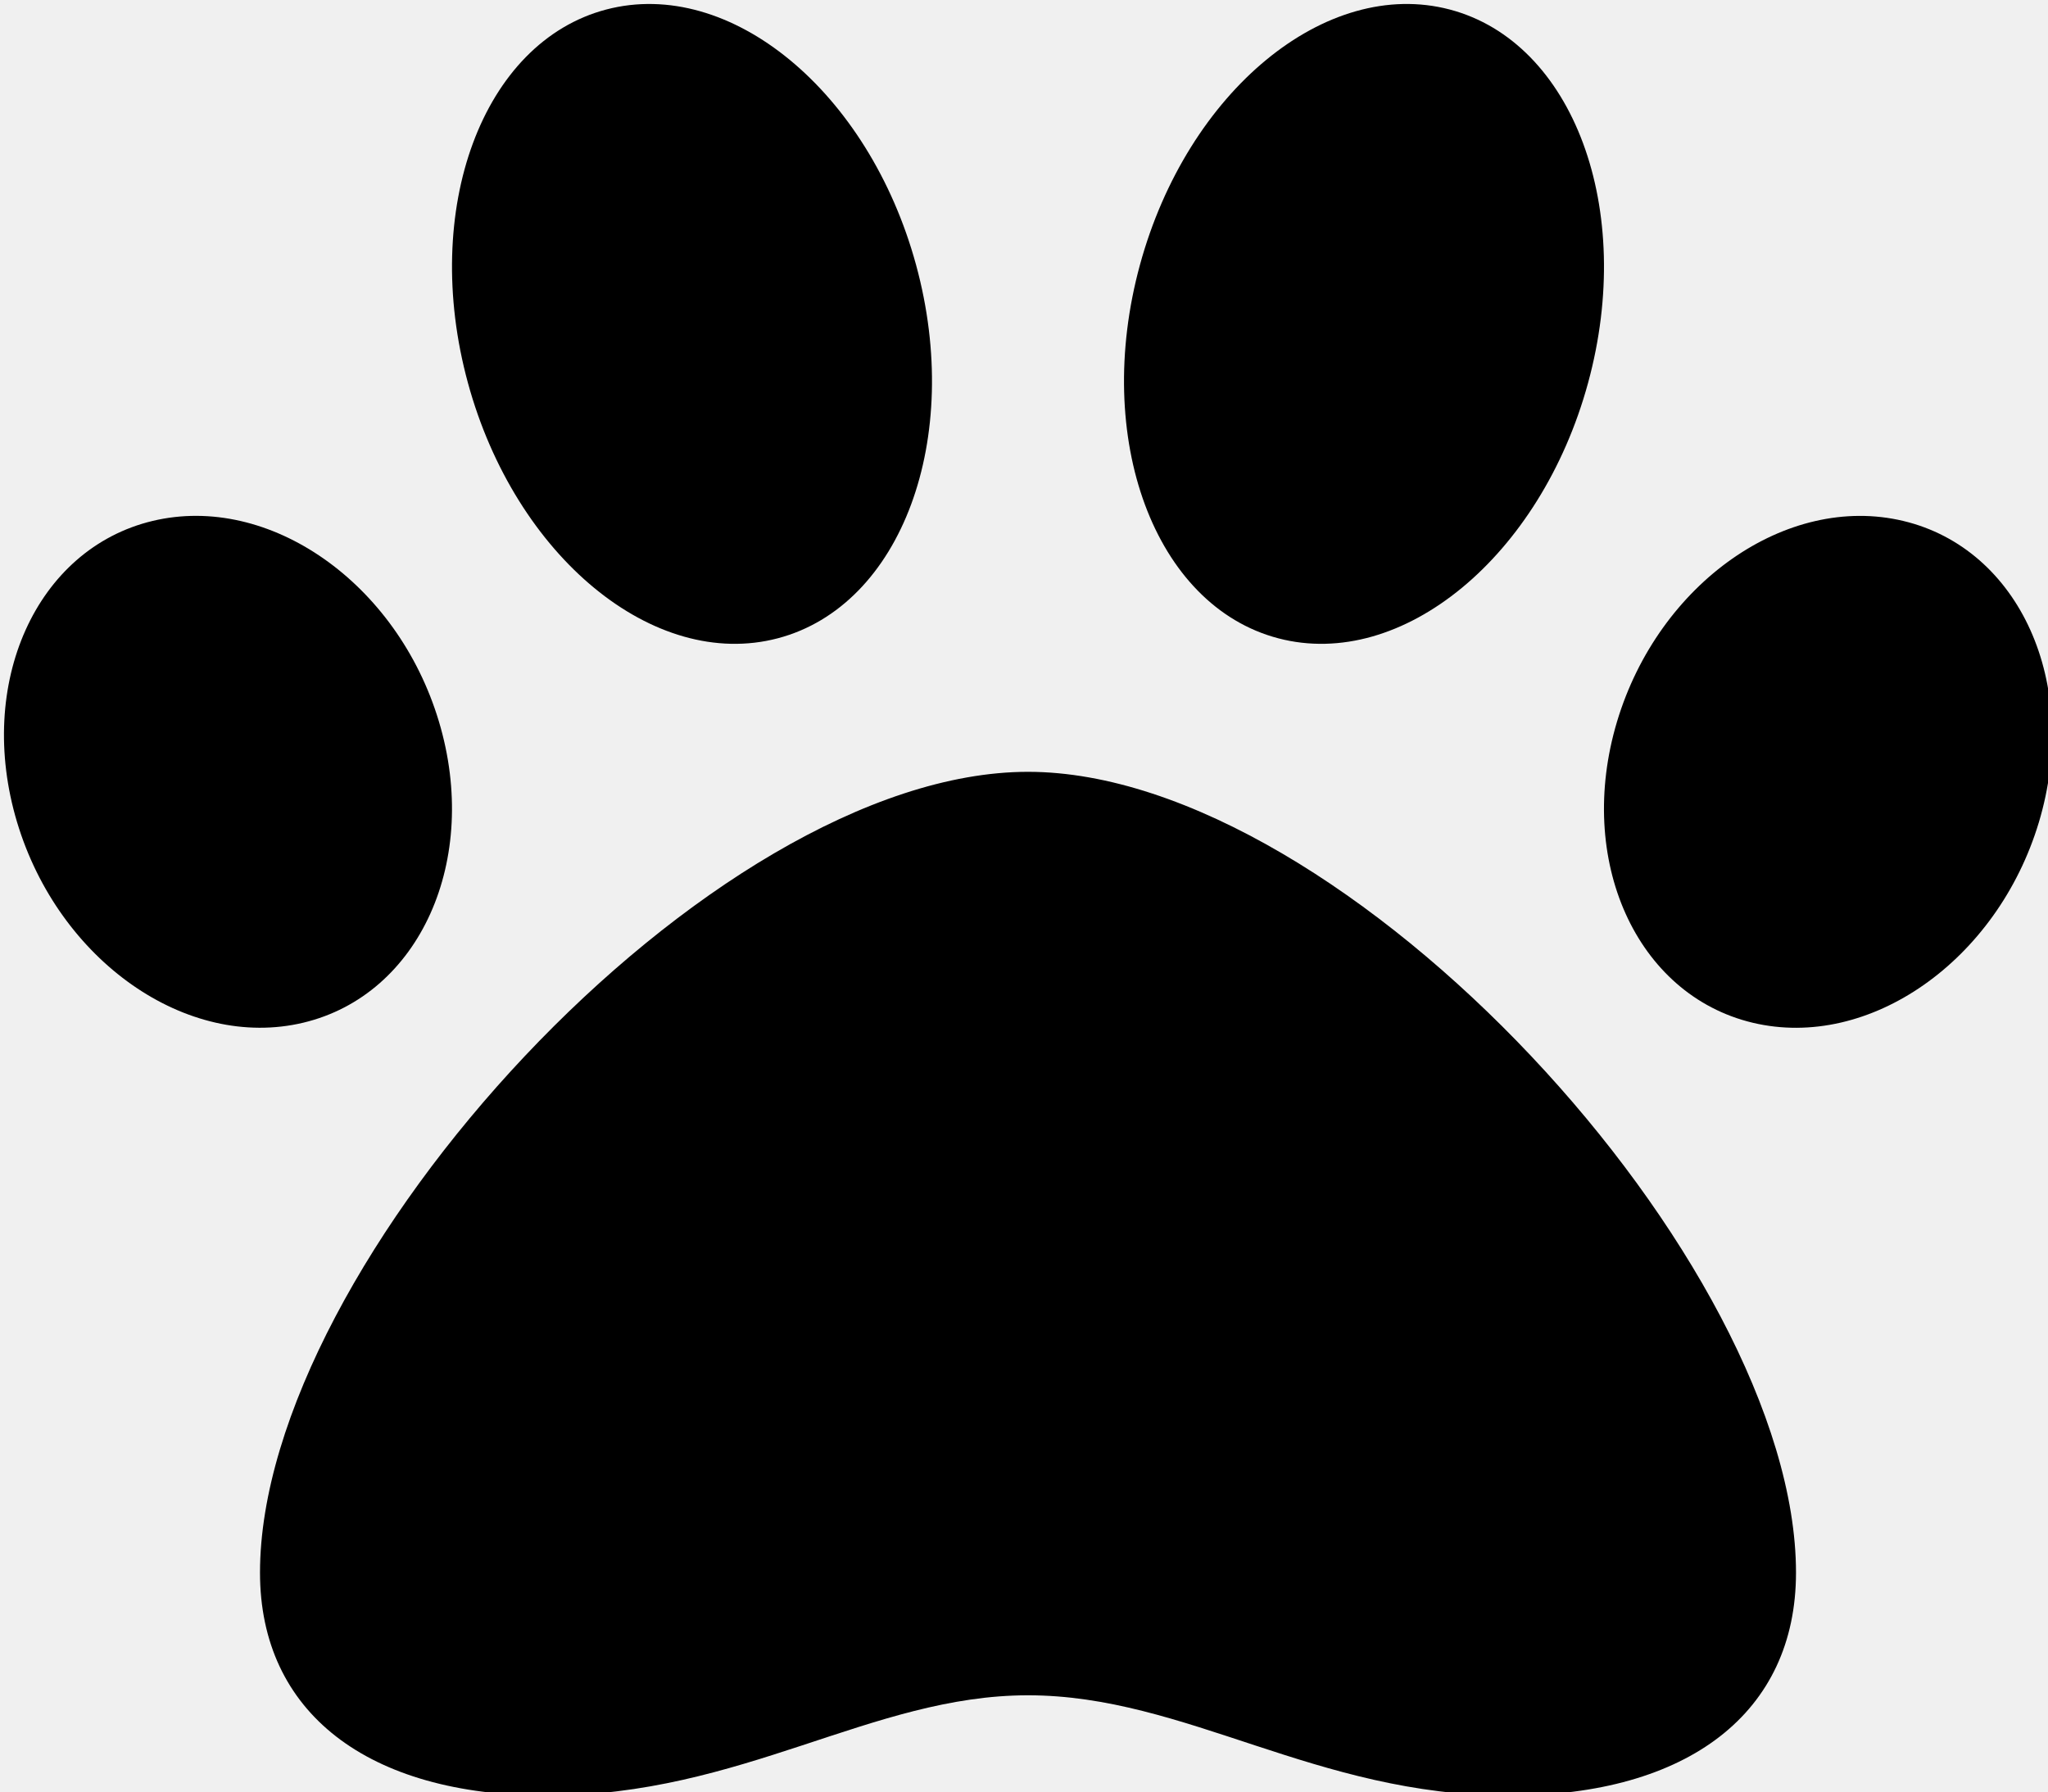
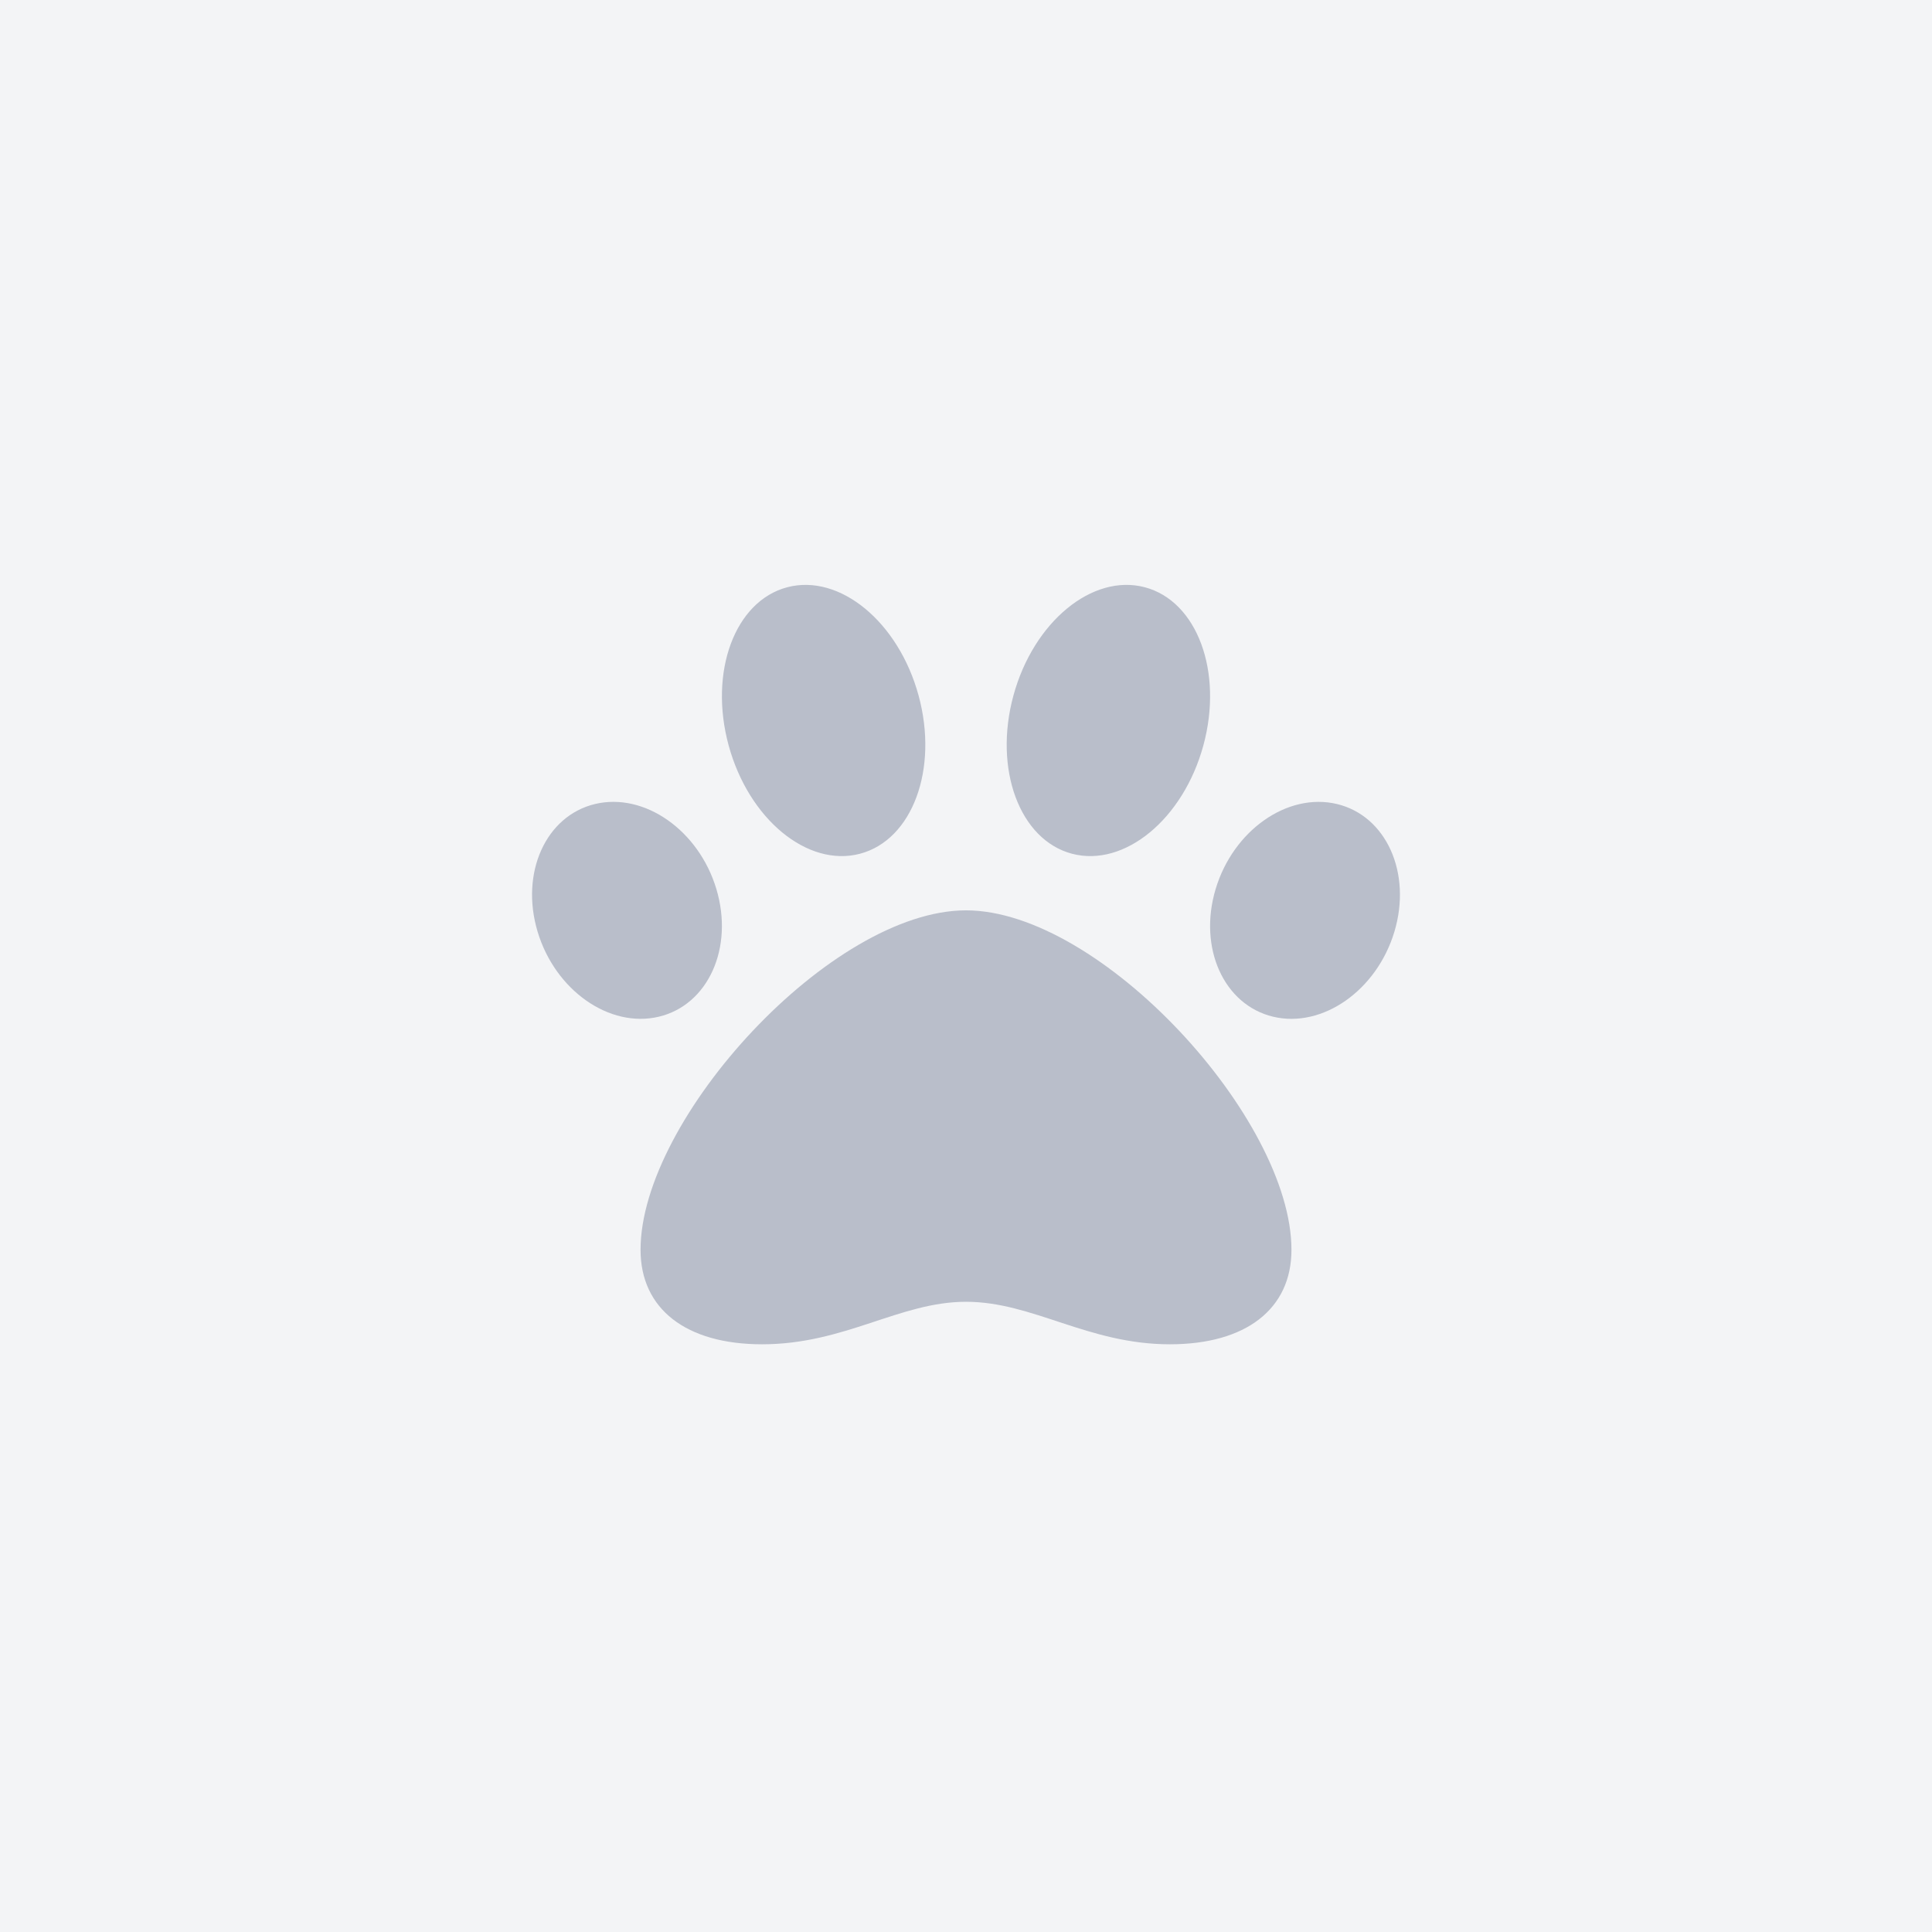
- <svg xmlns="http://www.w3.org/2000/svg" height="448" width="512" viewbox="0 0 512 448">
-   <path d="M257 193c-79.41 0-192 122.76-192 200.25 0 34.9 26.81 55.75 71.74 55.75 48.84 0 81.09-25.08 120.26-25.08 39.51 0 71.85 25.08 120.26 25.08 44.93 0 71.74-20.85 71.74-55.75C449 315.76 336.41 193 257 193Zm-147.28-12.61c-10.4-34.65-42.44-57.09-71.56-50.13-29.12 6.96-44.29 40.69-33.89 75.34 10.4 34.65 42.44 57.09 71.56 50.13 29.12-6.96 44.29-40.69 33.89-75.34Zm84.72-20.78c30.94-8.14 46.42-49.94 34.58-93.36-11.84-43.42-46.52-72.01-77.46-63.87-30.94 8.14-46.42 49.94-34.58 93.36 11.84 43.42 46.53 72.02 77.46 63.87Zm281.39-29.34c-29.12-6.96-61.15 15.48-71.56 50.13-10.4 34.65 4.77 68.38 33.89 75.34 29.12 6.96 61.15-15.48 71.56-50.13 10.4-34.65-4.77-68.38-33.89-75.34Zm-156.27 29.34c30.94 8.14 65.62-20.45 77.46-63.87 11.84-43.42-3.64-85.21-34.58-93.36-30.94-8.15-65.62 20.45-77.46 63.87-11.84 43.42 3.64 85.22 34.58 93.36Z" />
+ <svg xmlns="http://www.w3.org/2000/svg" width="512" height="512" viewBox="0 0 512 512" fill="none">
+   <g clip-path="url(#clip0_4_14)">
+     <rect width="512" height="512" fill="#F3F4F6" />
+     <path d="M256.002 241.252C220.33 241.252 169.753 296.398 169.753 331.207C169.753 346.885 181.797 356.251 201.98 356.251C223.919 356.251 238.407 344.985 256.002 344.985C273.751 344.985 288.278 356.251 310.025 356.251C330.208 356.251 342.251 346.885 342.251 331.207C342.251 296.398 291.674 241.252 256.002 241.252ZM189.842 235.588C185.17 220.022 170.777 209.942 157.696 213.069C144.615 216.195 137.801 231.347 142.472 246.912C147.144 262.478 161.537 272.558 174.618 269.431C187.699 266.305 194.514 251.153 189.842 235.588V235.588ZM227.899 226.253C241.798 222.596 248.752 203.819 243.433 184.314C238.115 164.81 222.536 151.966 208.637 155.623C194.738 159.28 187.785 178.057 193.103 197.562C198.422 217.067 214.005 229.914 227.899 226.253ZM354.304 213.073C341.223 209.947 326.834 220.027 322.158 235.592C317.486 251.157 324.301 266.309 337.382 269.436C350.463 272.562 364.851 262.482 369.528 246.917C374.199 231.352 367.385 216.2 354.304 213.073V213.073ZM284.105 226.253C298.004 229.91 313.582 217.067 318.901 197.562C324.22 178.057 317.266 159.284 303.367 155.623C289.469 151.962 273.89 164.81 268.571 184.314C263.253 203.819 270.206 222.596 284.105 226.253V226.253Z" fill="#B9BECA" />
+   </g>
+   <defs>
+     <clipPath id="clip0_4_14">
+       <rect width="512" height="512" fill="white" />
+     </clipPath>
+   </defs>
</svg>
